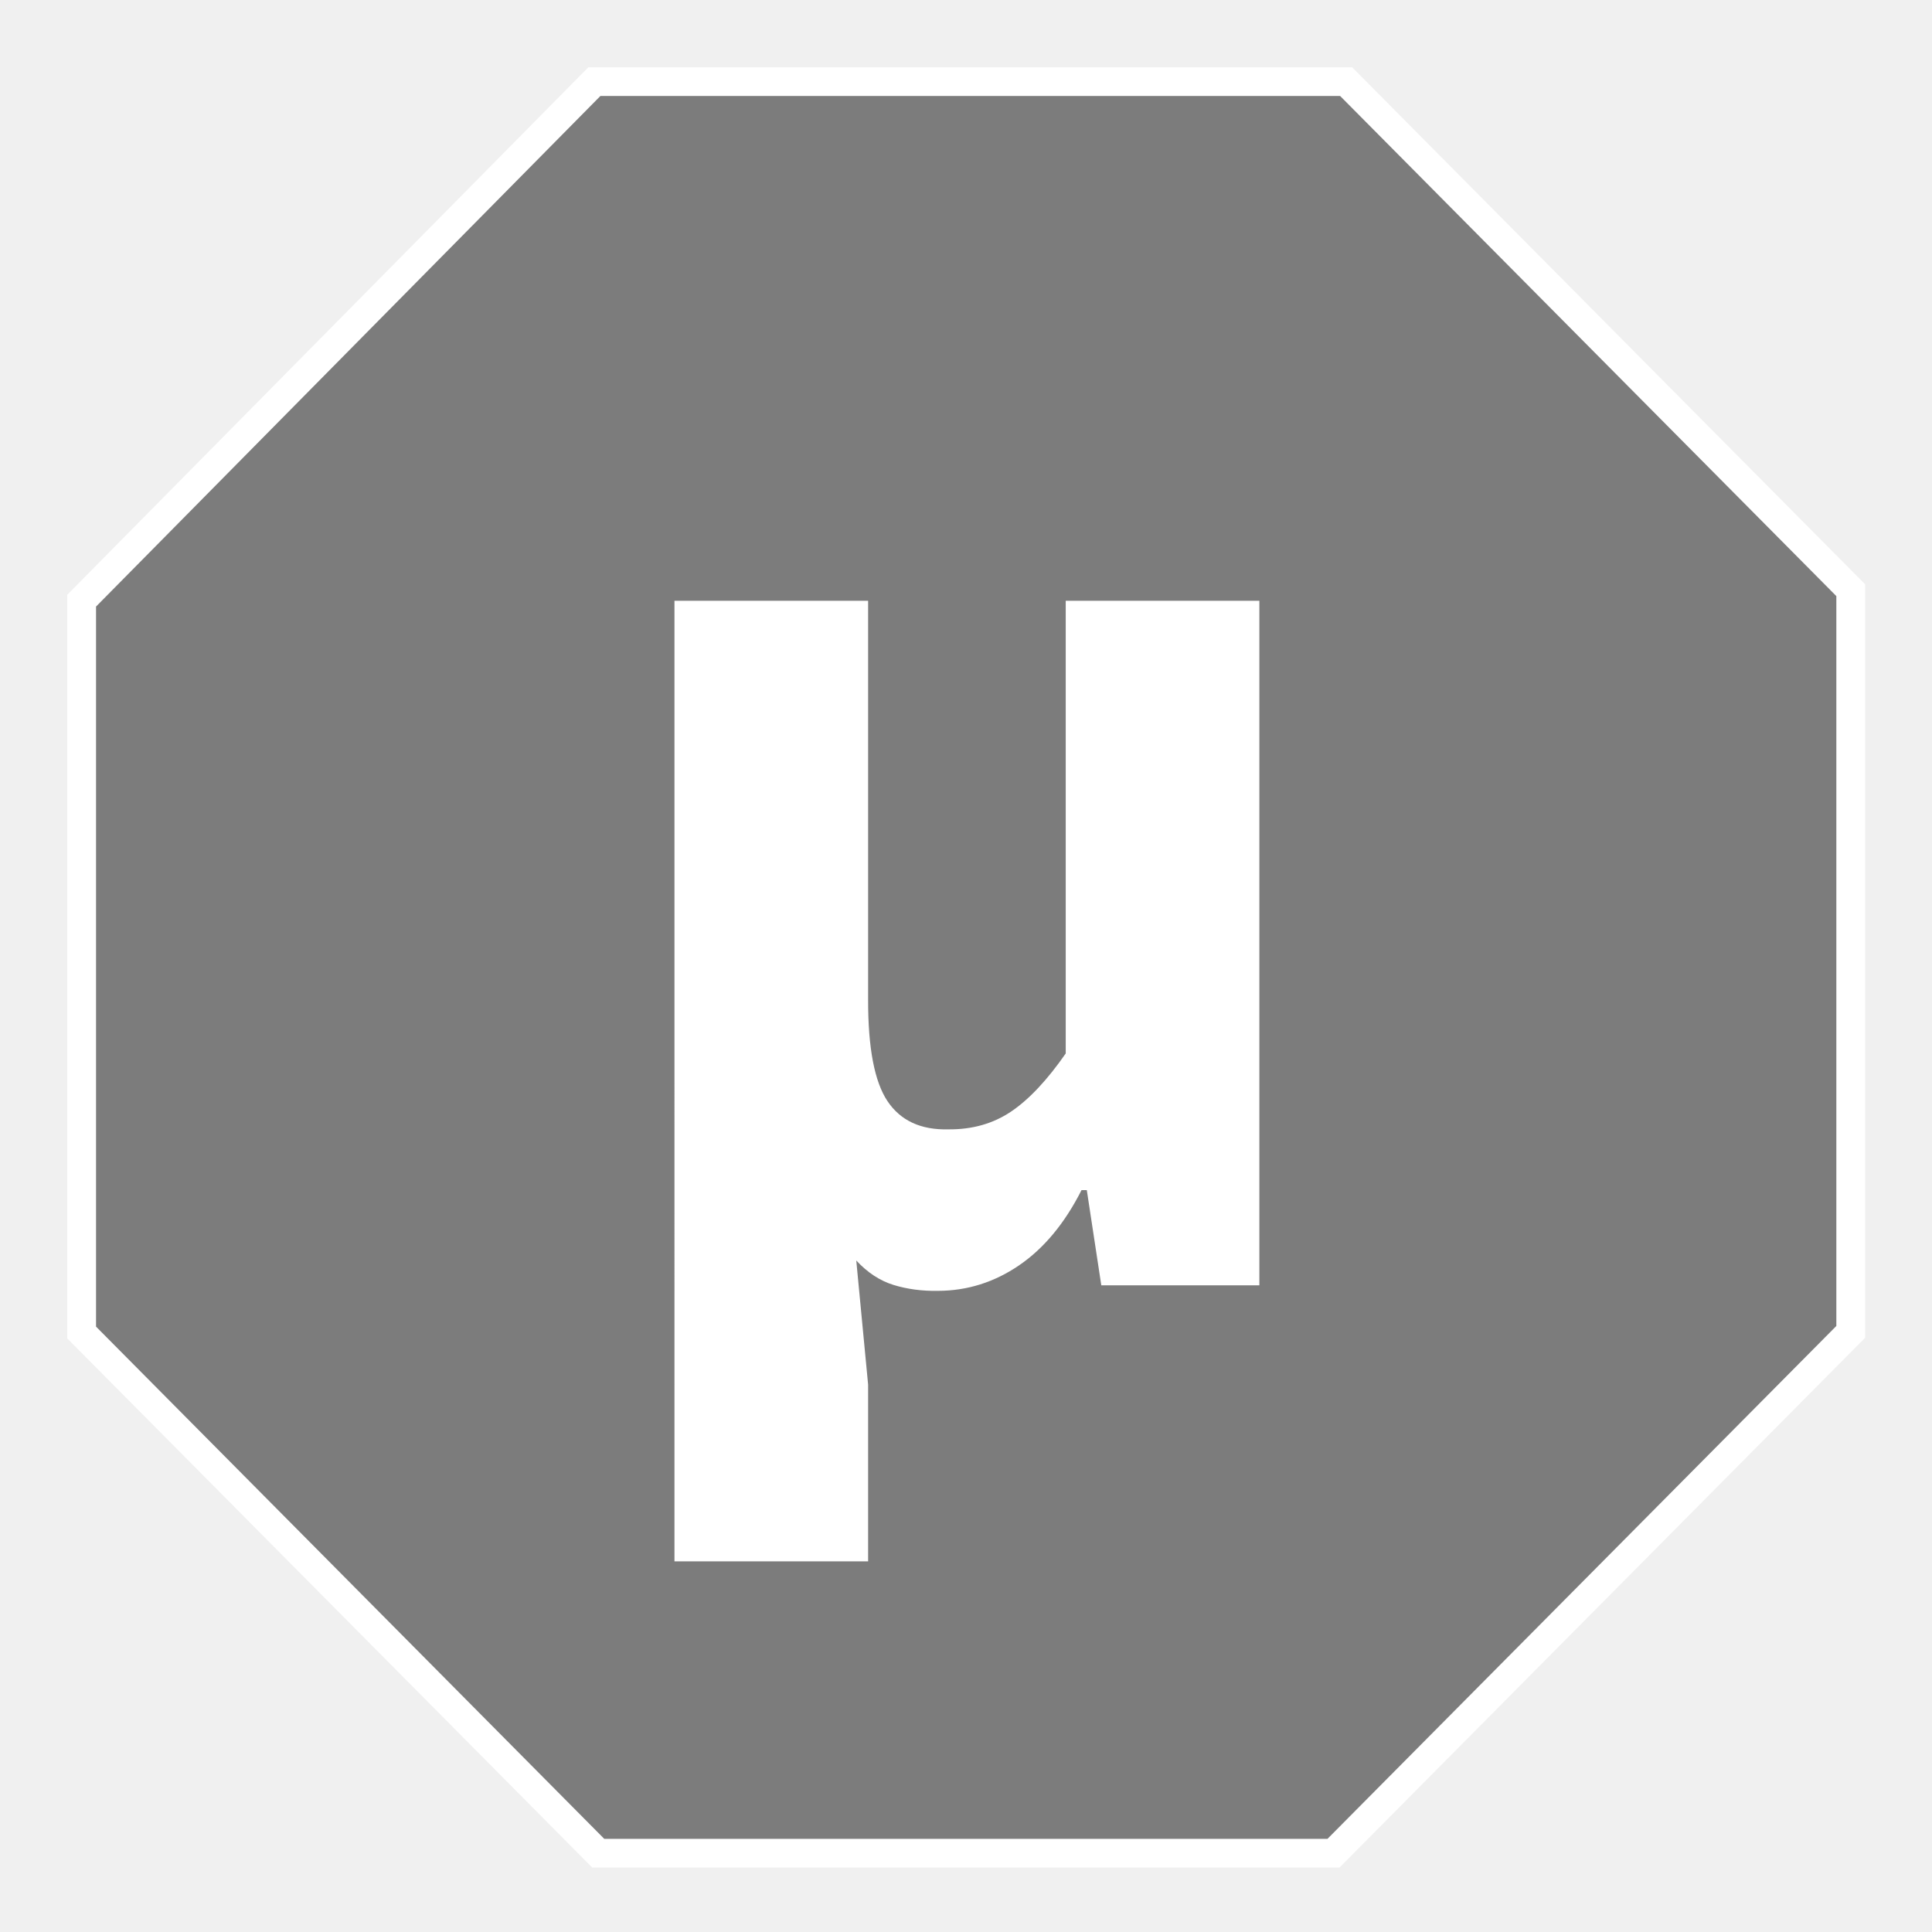
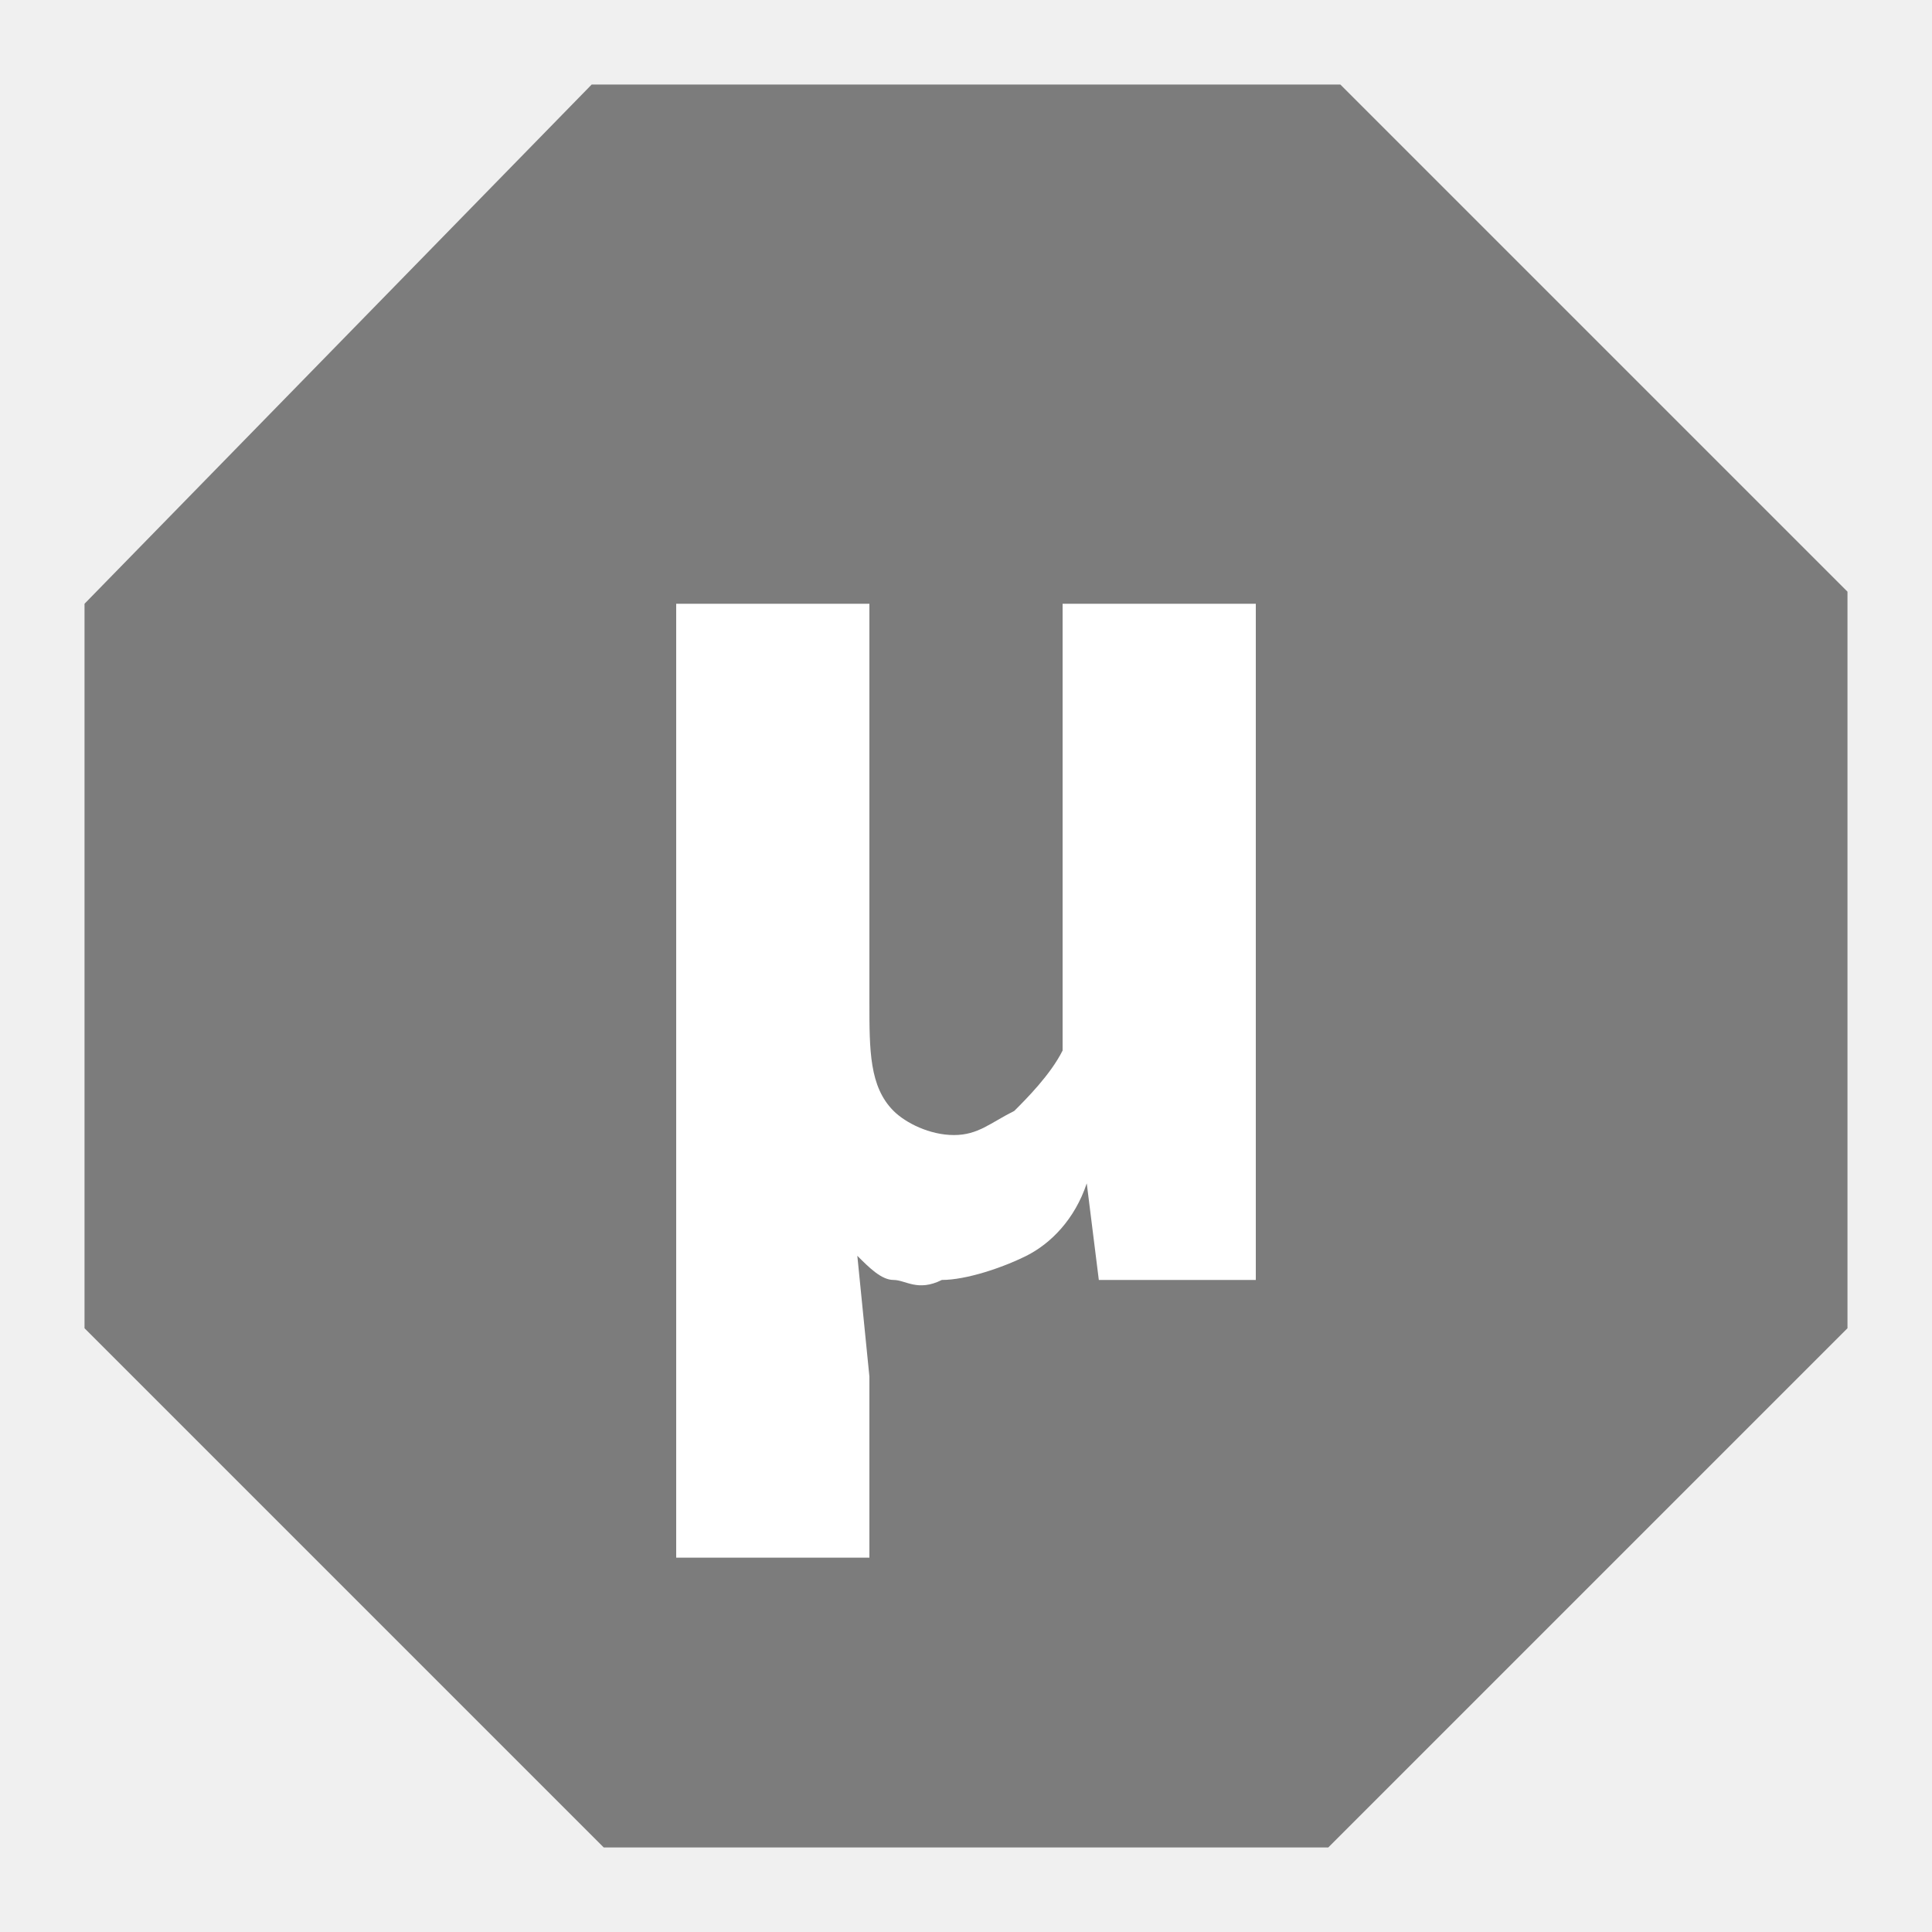
- <svg xmlns="http://www.w3.org/2000/svg" width="16" height="16" viewBox="0 0 603 603">
-   <g transform="translate(-2.900034,4.331804)">
-     <g transform="matrix(4.494616,0,0,4.478411,-1996.825,-3025.192)">
-       <g>
-         <path d="m 450.585,716.401 0,51.004 35.874,36.288 51.055,0 35.919,-36.333 0,-51.689 -35.038,-35.442 -52.207,0 z" style="fill: #7c7c7c; stroke:#ffffff; stroke-width: 2" />
-       </g>
-     </g>
-   </g>
-   <g transform="translate(-2.900034,4.331804)">
-     <g transform="matrix(0.975218,0,0,1.021715,0,0.07624875)" style="fill:#ffffff">
-       <path d="m 218.833,472.646 61.977,0 0,-53.967 -3.795,-37.945 c 3.592,3.707 7.58,6.201 11.963,7.484 4.383,1.282 9.109,1.88 14.177,1.792 9.372,-0.018 18.033,-2.618 25.982,-7.8 7.949,-5.182 14.607,-12.842 19.974,-22.978 l 1.686,0 4.638,29.091 50.594,0 0,-209.12 -61.977,0 0,138.289 c -5.938,8.16 -11.77,14.08 -17.497,17.76 -5.727,3.68 -12.403,5.49 -20.027,5.428 -8.819,0.22 -15.319,-2.644 -19.5,-8.59 -4.181,-5.946 -6.254,-16.294 -6.219,-31.041 l 0,-121.846 -61.977,0 z" />
-     </g>
-   </g>
+ <svg xmlns="http://www.w3.org/2000/svg" version="1.1" x="0" y="0" width="16" height="16" viewBox="0 0 16 16" xml:space="preserve">
+   <path fill="#7C7C7C" d="M0.7 5V11L5 15.3H11l4.3-4.3V4.9l-4.2-4.2H4.9L0.7 5z" />
+   <path fill="#FFFFFF" d="M5.6 12.9h1.6v-1.5l-0.1-1c0.1 0.1 0.2 0.2 0.3 0.2 0.1 0 0.2 0.1 0.4 0 0.2 0 0.5-0.1 0.7-0.2 0.2-0.1 0.4-0.3 0.5-0.6h0l0.1 0.8h1.3V5H8.8v3.7C8.7 8.9 8.5 9.1 8.4 9.2 8.2 9.3 8.1 9.4 7.9 9.4c-0.2 0-0.4-0.1-0.5-0.2C7.2 9 7.2 8.7 7.2 8.3V5H5.6L5.6 12.9z" />
</svg>
